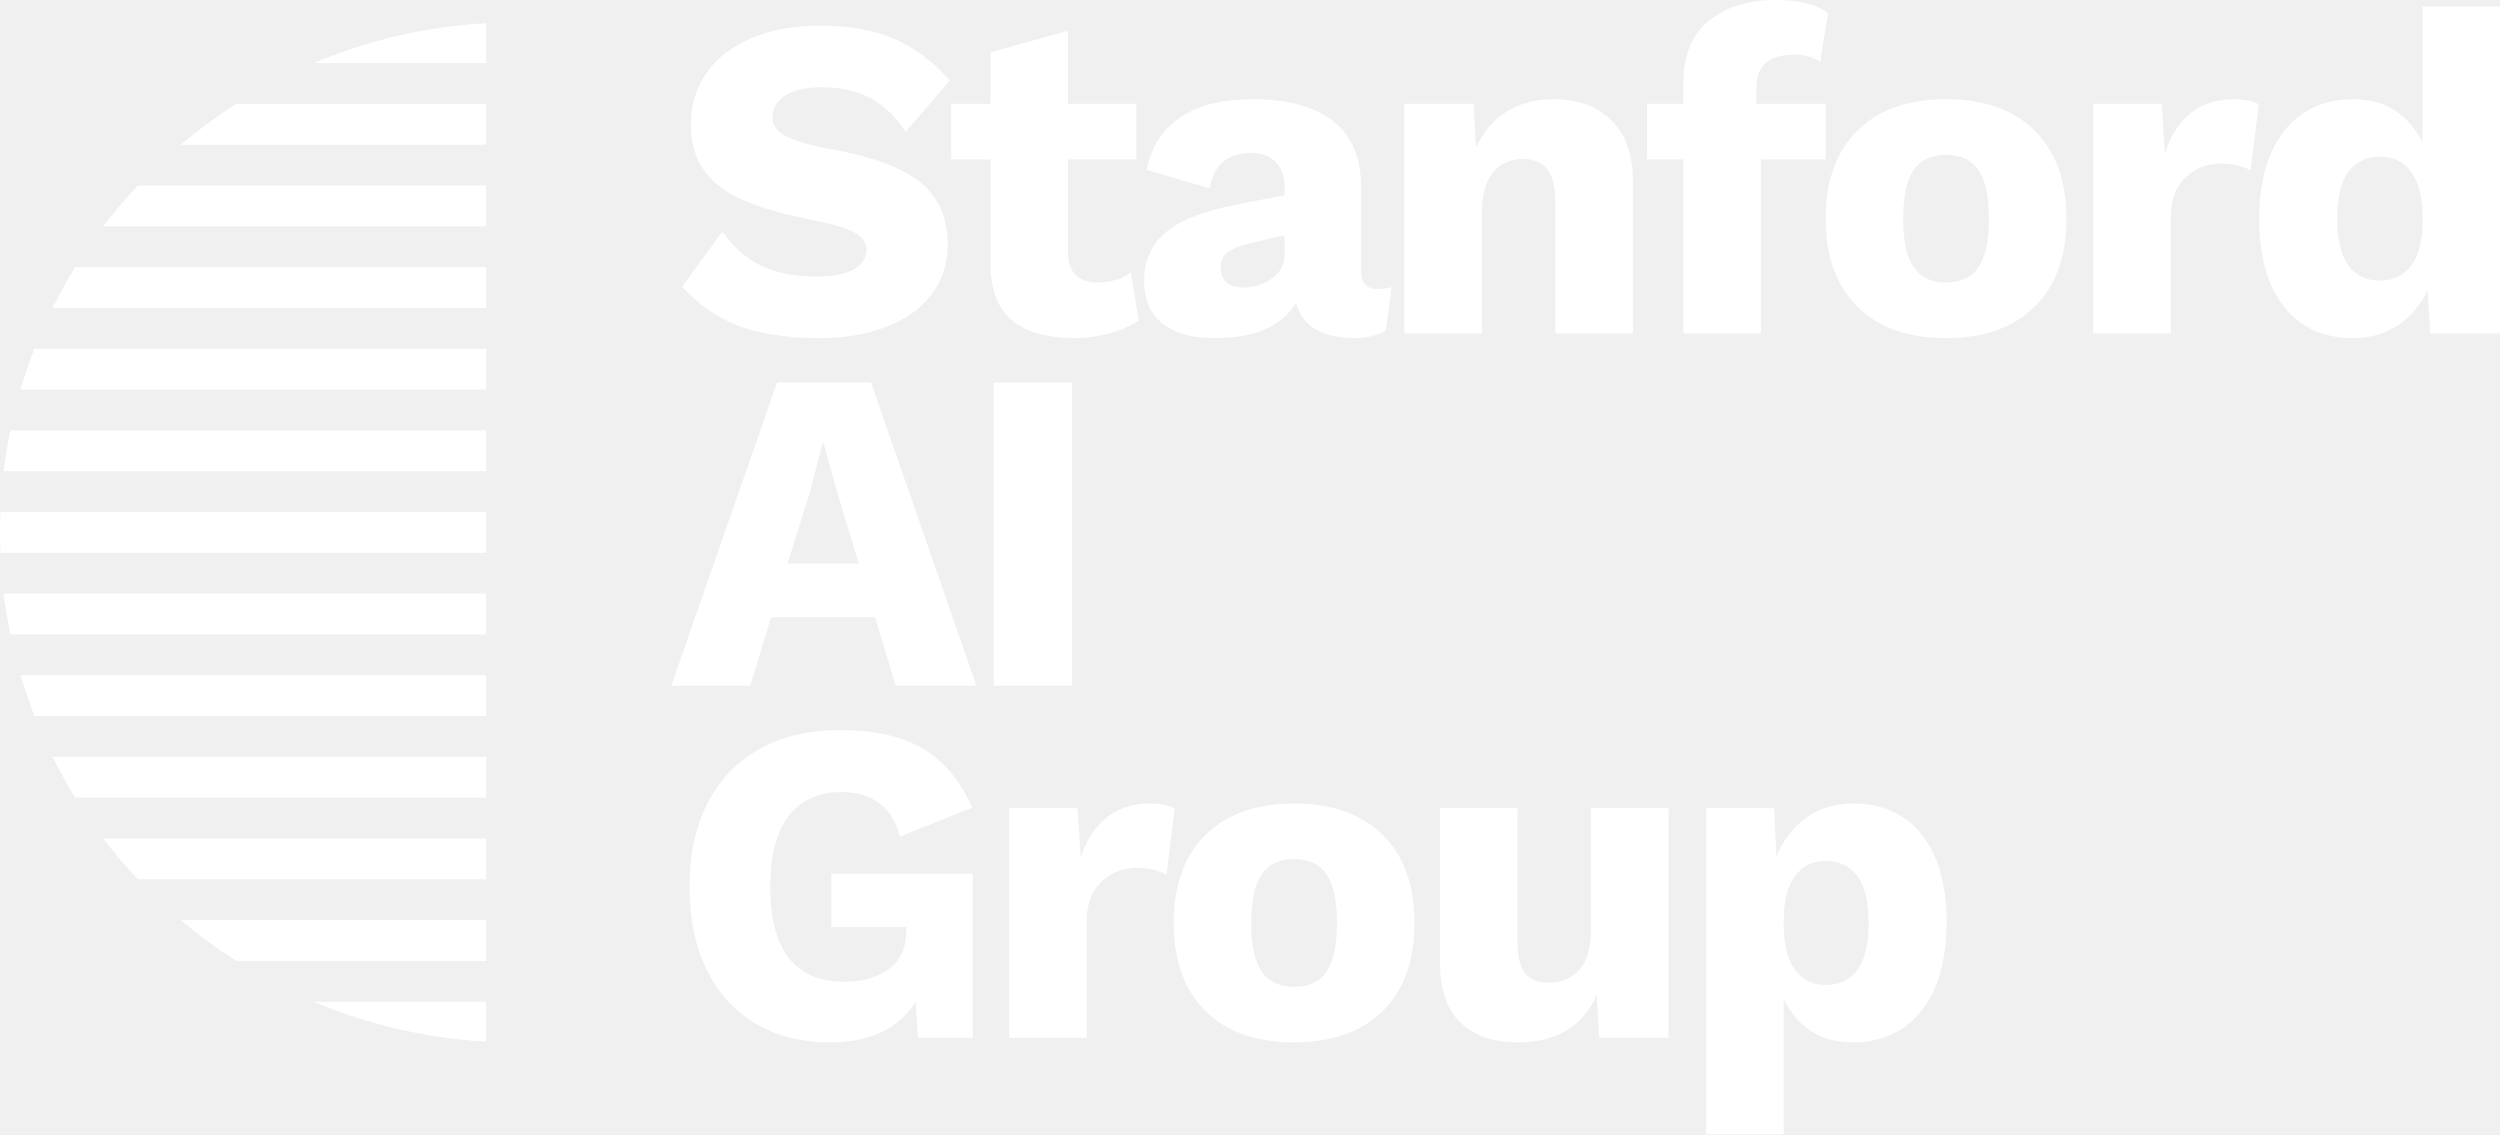
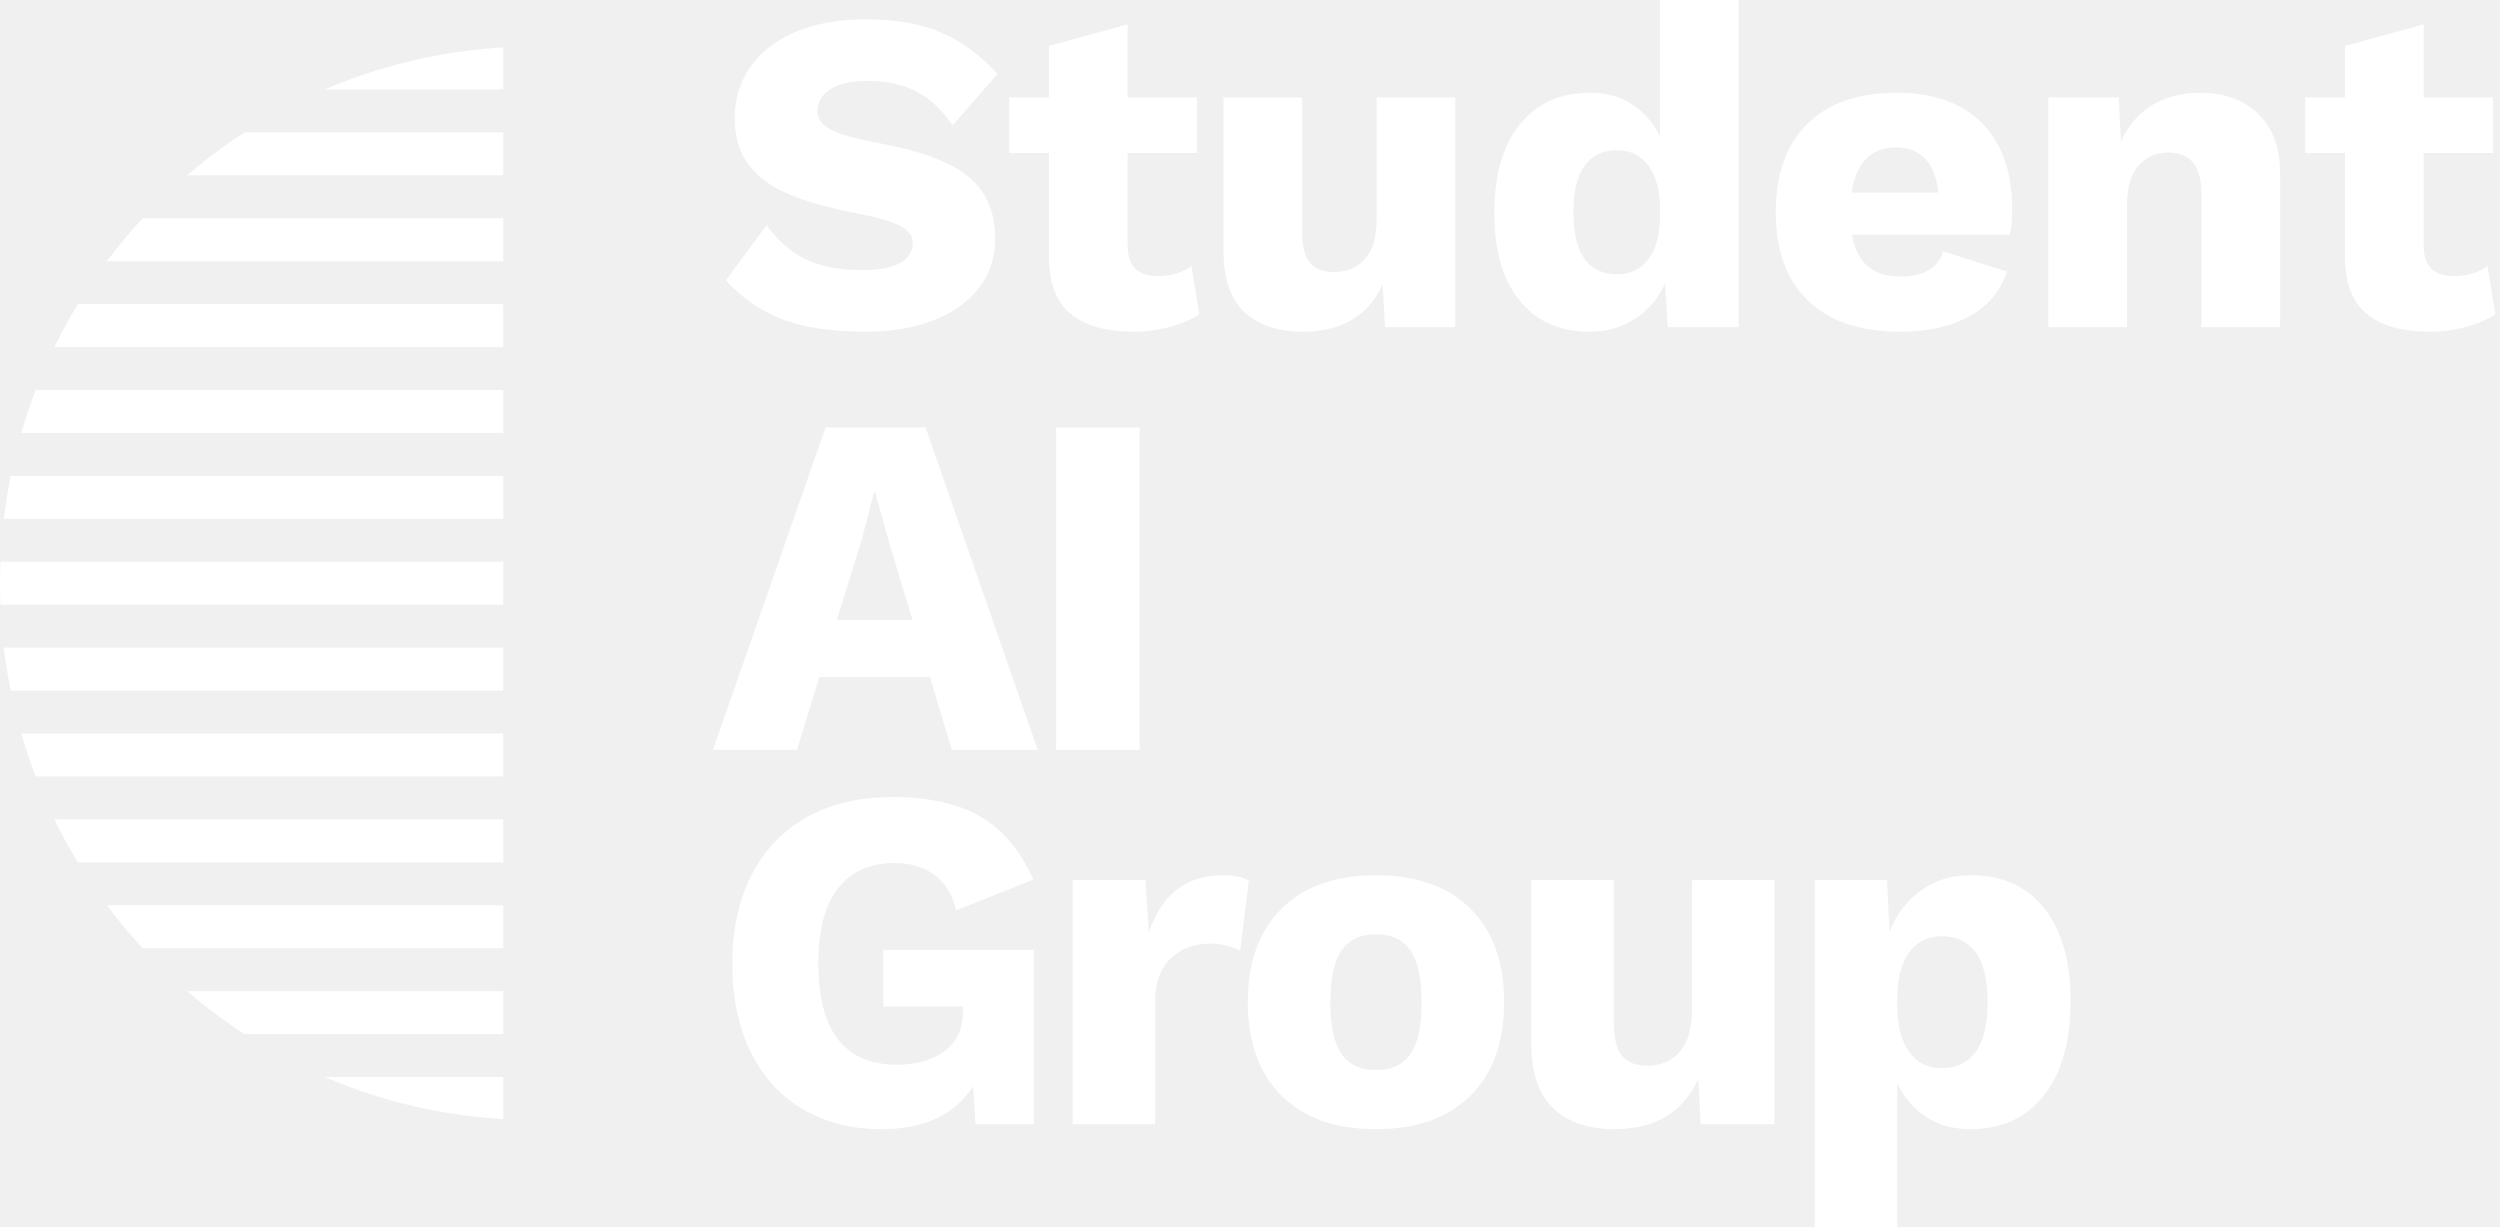
- <svg xmlns="http://www.w3.org/2000/svg" width="108px" height="49px" viewBox="0 0 108 49" version="1.1">
-   <defs />
+ <svg xmlns="http://www.w3.org/2000/svg" xmlns:xlink="http://www.w3.org/1999/xlink" width="108px" height="53px" viewBox="0 0 108 53" version="1.1">
+   <defs>
+     <ellipse id="path-1" cx="23.1" cy="23.188" rx="23.1" ry="23.188" />
+   </defs>
  <g id="Page-1" stroke="none" stroke-width="1" fill="none" fill-rule="evenodd">
-     <g id="Design-Direction-Sample-Copy" transform="translate(-64, -44)" fill="#FFFFFF">
-       <g id="Logo" transform="translate(64, 44)">
-         <path d="M21,1 L21,2.726 L13.553,2.726 C15.861,1.751 18.37,1.151 21,1 Z M10.201,4.489 L21,4.489 L21,6.252 L7.81,6.252 C8.565,5.613 9.364,5.024 10.201,4.489 Z M5.953,8.015 L21,8.015 L21,9.778 L4.461,9.778 C4.927,9.164 5.425,8.576 5.953,8.015 Z M3.25,11.541 L21,11.541 L21,13.304 L2.27,13.304 C2.57,12.7 2.897,12.112 3.25,11.541 Z M1.49,15.067 L21,15.067 L21,16.83 L0.886,16.83 C1.063,16.231 1.264,15.643 1.49,15.067 Z M0.446,18.593 L21,18.593 L21,20.356 L0.159,20.356 C0.231,19.76 0.327,19.172 0.446,18.593 Z M0.018,22.119 L21,22.119 L21,23.881 L0.018,23.881 C0.006,23.589 0,23.295 0,23 C0,22.705 0.006,22.411 0.018,22.118 Z M0.159,25.644 L21,25.644 L21,27.407 L0.446,27.407 C0.327,26.828 0.231,26.24 0.159,25.644 Z M0.886,29.17 L21,29.17 L21,30.933 L1.49,30.933 C1.264,30.357 1.063,29.769 0.886,29.17 Z M2.27,32.696 L21,32.696 L21,34.459 L3.25,34.459 C2.897,33.888 2.57,33.3 2.27,32.696 Z M4.461,36.222 L21,36.222 L21,37.985 L5.953,37.985 C5.425,37.424 4.927,36.836 4.461,36.222 Z M7.81,39.748 L21,39.748 L21,41.511 L10.201,41.511 C9.364,40.976 8.565,40.387 7.81,39.748 Z M13.553,43.274 L21,43.274 L21,45 C18.37,44.849 15.861,44.249 13.553,43.274 Z" id="Combined-Shape" />
-         <path d="M38.604,1.667 C39.477,2.037 40.288,2.639 41.036,3.473 L39.126,5.695 C38.692,5.034 38.183,4.547 37.599,4.237 C37.014,3.926 36.315,3.77 35.501,3.77 C34.818,3.77 34.293,3.889 33.925,4.127 C33.557,4.366 33.373,4.683 33.373,5.08 C33.373,5.411 33.567,5.679 33.954,5.884 C34.342,6.089 35.002,6.277 35.934,6.449 C37.734,6.78 39.017,7.263 39.786,7.898 C40.554,8.533 40.938,9.426 40.938,10.577 C40.938,11.41 40.702,12.131 40.229,12.739 C39.756,13.348 39.103,13.811 38.269,14.129 C37.435,14.446 36.492,14.605 35.442,14.605 C33.971,14.605 32.776,14.423 31.856,14.059 C30.937,13.695 30.143,13.136 29.473,12.382 L31.206,10.001 C31.719,10.715 32.296,11.218 32.94,11.509 C33.583,11.8 34.358,11.946 35.264,11.946 C35.987,11.946 36.529,11.843 36.89,11.638 C37.251,11.433 37.431,11.139 37.431,10.755 C37.431,10.451 37.238,10.203 36.85,10.011 C36.463,9.819 35.816,9.637 34.91,9.465 C33.794,9.24 32.871,8.973 32.142,8.662 C31.413,8.351 30.848,7.931 30.448,7.402 C30.047,6.872 29.847,6.198 29.847,5.378 C29.847,4.557 30.067,3.823 30.507,3.175 C30.947,2.527 31.591,2.021 32.438,1.657 C33.285,1.293 34.286,1.111 35.442,1.111 C36.676,1.111 37.73,1.296 38.604,1.667 Z M49.19,13.851 C48.862,14.076 48.445,14.257 47.939,14.396 C47.433,14.535 46.925,14.605 46.412,14.605 C45.243,14.605 44.35,14.353 43.733,13.851 C43.116,13.348 42.801,12.541 42.788,11.43 L42.788,6.886 L41.093,6.886 L41.093,4.485 L42.788,4.485 L42.788,2.262 L46.137,1.33 L46.137,4.485 L49.091,4.485 L49.091,6.886 L46.137,6.886 L46.137,10.874 C46.137,11.761 46.57,12.204 47.437,12.204 C47.975,12.204 48.448,12.058 48.855,11.767 L49.19,13.851 Z M60.121,12.402 L59.865,14.287 C59.484,14.499 59.038,14.605 58.525,14.605 C57.107,14.605 56.26,14.095 55.984,13.077 C55.393,14.095 54.224,14.605 52.478,14.605 C51.493,14.605 50.737,14.393 50.212,13.97 C49.687,13.546 49.424,12.931 49.424,12.124 C49.424,11.278 49.723,10.593 50.321,10.071 C50.918,9.548 51.9,9.148 53.266,8.87 L55.492,8.433 L55.492,8.076 C55.492,7.626 55.367,7.269 55.117,7.005 C54.868,6.74 54.526,6.608 54.093,6.608 C53.594,6.608 53.187,6.727 52.872,6.965 C52.556,7.203 52.353,7.593 52.261,8.136 L49.542,7.342 C49.713,6.376 50.186,5.626 50.961,5.09 C51.736,4.554 52.78,4.286 54.093,4.286 C55.63,4.286 56.798,4.604 57.6,5.239 C58.401,5.874 58.801,6.826 58.801,8.096 L58.801,11.708 C58.801,12.224 59.038,12.482 59.51,12.482 C59.76,12.482 59.963,12.455 60.121,12.402 Z M54.94,12.035 C55.308,11.777 55.492,11.436 55.492,11.013 L55.492,10.16 L53.896,10.537 C53.476,10.643 53.177,10.772 53,10.924 C52.822,11.076 52.734,11.291 52.734,11.569 C52.734,11.847 52.819,12.058 52.99,12.204 C53.161,12.349 53.397,12.422 53.699,12.422 C54.159,12.422 54.572,12.293 54.94,12.035 Z M69.614,5.199 C70.231,5.808 70.54,6.674 70.54,7.798 L70.54,14.406 L67.191,14.406 L67.191,8.731 C67.191,8.056 67.07,7.577 66.827,7.292 C66.584,7.008 66.239,6.866 65.792,6.866 C65.267,6.866 64.84,7.054 64.512,7.431 C64.184,7.808 64.019,8.387 64.019,9.168 L64.019,14.406 L60.67,14.406 L60.67,4.485 L63.665,4.485 L63.763,6.39 C64.079,5.688 64.525,5.163 65.103,4.812 C65.681,4.461 66.357,4.286 67.132,4.286 C68.169,4.286 68.997,4.59 69.614,5.199 Z M75.876,4.485 L78.871,4.485 L78.871,6.886 L76.073,6.886 L76.073,14.406 L72.724,14.406 L72.724,6.886 L71.149,6.886 L71.149,4.485 L72.724,4.485 L72.724,3.572 C72.724,2.381 73.092,1.488 73.828,0.893 C74.563,0.298 75.522,0 76.704,0 C77.728,0 78.483,0.192 78.969,0.575 L78.634,2.679 C78.345,2.467 77.971,2.361 77.511,2.361 C76.421,2.361 75.876,2.838 75.876,3.79 L75.876,4.485 Z M87.901,5.645 C88.814,6.552 89.27,7.818 89.27,9.445 C89.27,11.073 88.814,12.339 87.901,13.245 C86.988,14.152 85.711,14.605 84.069,14.605 C82.428,14.605 81.15,14.152 80.238,13.245 C79.325,12.339 78.869,11.073 78.869,9.445 C78.869,7.818 79.325,6.552 80.238,5.645 C81.15,4.739 82.428,4.286 84.069,4.286 C85.711,4.286 86.988,4.739 87.901,5.645 Z M82.671,7.342 C82.369,7.779 82.218,8.48 82.218,9.445 C82.218,10.411 82.369,11.112 82.671,11.549 C82.973,11.985 83.439,12.204 84.069,12.204 C84.7,12.204 85.166,11.985 85.468,11.549 C85.77,11.112 85.921,10.411 85.921,9.445 C85.921,8.48 85.77,7.779 85.468,7.342 C85.166,6.906 84.7,6.687 84.069,6.687 C83.439,6.687 82.973,6.906 82.671,7.342 Z M97.581,4.504 L97.226,7.362 C97.095,7.283 96.918,7.213 96.695,7.154 C96.471,7.094 96.235,7.064 95.985,7.064 C95.355,7.064 94.83,7.266 94.409,7.669 C93.989,8.073 93.779,8.652 93.779,9.406 L93.779,14.406 L90.43,14.406 L90.43,4.485 L93.385,4.485 L93.523,6.628 C93.759,5.874 94.13,5.295 94.636,4.891 C95.142,4.488 95.769,4.286 96.517,4.286 C96.964,4.286 97.318,4.359 97.581,4.504 Z M108,0.278 L108,14.406 L104.986,14.406 L104.868,12.521 C104.579,13.169 104.155,13.679 103.597,14.049 C103.039,14.42 102.392,14.605 101.657,14.605 C100.383,14.605 99.388,14.155 98.672,13.255 C97.956,12.356 97.599,11.099 97.599,9.485 C97.599,7.845 97.96,6.568 98.682,5.655 C99.404,4.743 100.402,4.286 101.676,4.286 C102.372,4.286 102.97,4.452 103.469,4.782 C103.968,5.113 104.362,5.569 104.651,6.151 L104.651,0.278 L108,0.278 Z M104.109,11.539 C104.431,11.149 104.612,10.583 104.651,9.842 L104.651,9.049 C104.612,8.321 104.431,7.759 104.109,7.362 C103.788,6.965 103.357,6.767 102.819,6.767 C102.228,6.767 101.772,6.985 101.45,7.421 C101.128,7.858 100.967,8.533 100.967,9.445 C100.967,10.358 101.128,11.033 101.45,11.469 C101.772,11.906 102.228,12.124 102.819,12.124 C103.357,12.124 103.788,11.929 104.109,11.539 Z M37.806,26.663 L33.314,26.663 L32.408,29.62 L29,29.62 L33.57,16.523 L37.628,16.523 L42.179,29.62 L38.692,29.62 L37.806,26.663 Z M37.097,24.341 L36.151,21.206 L35.58,19.142 L35.54,19.142 L35.008,21.186 L34.023,24.341 L37.097,24.341 Z M46.314,29.62 L42.925,29.62 L42.925,16.523 L46.314,16.523 L46.314,29.62 Z M42.021,37.749 L42.021,44.833 L39.658,44.833 L39.559,43.285 C38.81,44.449 37.569,45.031 35.836,45.031 C34.654,45.031 33.606,44.77 32.694,44.248 C31.781,43.725 31.068,42.958 30.556,41.946 C30.044,40.934 29.788,39.72 29.788,38.304 C29.788,36.902 30.051,35.695 30.576,34.683 C31.101,33.671 31.85,32.894 32.822,32.351 C33.794,31.809 34.943,31.538 36.269,31.538 C37.753,31.538 38.948,31.802 39.855,32.332 C40.761,32.861 41.476,33.714 42.002,34.891 L38.87,36.141 C38.712,35.493 38.416,35.01 37.983,34.693 C37.55,34.375 37.011,34.217 36.368,34.217 C35.37,34.217 34.605,34.561 34.073,35.249 C33.541,35.936 33.275,36.948 33.275,38.285 C33.275,41.036 34.339,42.412 36.466,42.412 C37.267,42.412 37.914,42.227 38.407,41.856 C38.899,41.486 39.145,40.95 39.145,40.249 L39.145,40.051 L35.915,40.051 L35.915,37.749 L42.021,37.749 Z M50.746,34.931 L50.392,37.788 C50.26,37.709 50.083,37.64 49.86,37.58 C49.636,37.521 49.4,37.491 49.151,37.491 C48.52,37.491 47.995,37.693 47.575,38.096 C47.154,38.5 46.944,39.078 46.944,39.832 L46.944,44.833 L43.595,44.833 L43.595,34.911 L46.55,34.911 L46.688,37.054 C46.924,36.3 47.296,35.721 47.801,35.318 C48.307,34.914 48.934,34.713 49.682,34.713 C50.129,34.713 50.484,34.786 50.746,34.931 Z M59.737,36.072 C60.65,36.978 61.106,38.245 61.106,39.872 C61.106,41.499 60.65,42.766 59.737,43.672 C58.824,44.578 57.547,45.031 55.905,45.031 C54.264,45.031 52.987,44.578 52.074,43.672 C51.161,42.766 50.705,41.499 50.705,39.872 C50.705,38.245 51.161,36.978 52.074,36.072 C52.987,35.166 54.264,34.713 55.905,34.713 C57.547,34.713 58.824,35.166 59.737,36.072 Z M54.507,37.769 C54.205,38.205 54.054,38.906 54.054,39.872 C54.054,40.838 54.205,41.539 54.507,41.975 C54.809,42.412 55.275,42.63 55.905,42.63 C56.536,42.63 57.002,42.412 57.304,41.975 C57.606,41.539 57.757,40.838 57.757,39.872 C57.757,38.906 57.606,38.205 57.304,37.769 C57.002,37.332 56.536,37.114 55.905,37.114 C55.275,37.114 54.809,37.332 54.507,37.769 Z M72.077,34.911 L72.077,44.833 L69.082,44.833 L68.984,42.987 C68.366,44.35 67.23,45.031 65.576,45.031 C64.525,45.031 63.701,44.75 63.103,44.188 C62.506,43.626 62.207,42.743 62.207,41.539 L62.207,34.911 L65.556,34.911 L65.556,40.686 C65.556,41.334 65.668,41.79 65.891,42.055 C66.114,42.319 66.456,42.452 66.915,42.452 C67.467,42.452 67.907,42.263 68.235,41.886 C68.563,41.509 68.728,40.937 68.728,40.17 L68.728,34.911 L72.077,34.911 Z M83.027,36.062 C83.737,36.962 84.091,38.218 84.091,39.832 C84.091,41.473 83.73,42.749 83.008,43.662 C82.285,44.575 81.294,45.031 80.033,45.031 C79.337,45.031 78.736,44.866 78.231,44.535 C77.725,44.205 77.334,43.748 77.058,43.166 L77.058,49 L73.709,49 L73.709,34.911 L76.645,34.911 L76.743,37.015 C77.019,36.313 77.443,35.755 78.014,35.338 C78.585,34.921 79.258,34.713 80.033,34.713 C81.32,34.713 82.318,35.163 83.027,36.062 Z M80.24,41.896 C80.562,41.46 80.723,40.785 80.723,39.872 C80.723,38.959 80.562,38.285 80.24,37.848 C79.918,37.411 79.462,37.193 78.871,37.193 C78.306,37.193 77.863,37.411 77.541,37.848 C77.219,38.285 77.058,38.926 77.058,39.773 L77.058,39.971 C77.058,40.791 77.216,41.426 77.531,41.876 C77.846,42.326 78.293,42.551 78.871,42.551 C79.462,42.551 79.918,42.333 80.24,41.896 Z" id="Stanford-AI-Group" />
+     <g id="Design-Direction-Sample" transform="translate(-186, -82)">
+       <g id="Logo" transform="translate(186, 82)">
+         <path d="M40.174,29.25 L35.393,29.25 L34.428,32.393 L30.8,32.393 L35.665,18.468 L39.986,18.468 L44.83,32.393 L41.118,32.393 L40.174,29.25 Z M39.419,26.781 L38.413,23.447 L37.805,21.253 L37.763,21.253 L37.196,23.426 L36.148,26.781 L39.419,26.781 Z M49.232,32.393 L45.625,32.393 L45.625,18.468 L49.232,18.468 L49.232,32.393 Z M44.662,41.037 L44.662,48.569 L42.146,48.569 L42.041,46.924 C41.244,48.161 39.923,48.78 38.077,48.78 C36.819,48.78 35.704,48.502 34.732,47.947 C33.76,47.391 33.002,46.575 32.457,45.499 C31.911,44.423 31.639,43.133 31.639,41.628 C31.639,40.137 31.918,38.853 32.478,37.777 C33.037,36.701 33.834,35.875 34.869,35.298 C35.903,34.721 37.126,34.433 38.539,34.433 C40.118,34.433 41.391,34.714 42.355,35.277 C43.32,35.84 44.082,36.747 44.641,37.999 L41.307,39.328 C41.139,38.639 40.824,38.125 40.363,37.788 C39.902,37.45 39.328,37.281 38.643,37.281 C37.581,37.281 36.766,37.647 36.2,38.378 C35.634,39.11 35.351,40.186 35.351,41.607 C35.351,44.532 36.483,45.995 38.748,45.995 C39.601,45.995 40.29,45.798 40.814,45.404 C41.338,45.011 41.6,44.441 41.6,43.695 L41.6,43.484 L38.161,43.484 L38.161,41.037 L44.662,41.037 Z M53.95,38.041 L53.573,41.079 C53.433,40.995 53.244,40.921 53.007,40.858 C52.769,40.794 52.517,40.763 52.252,40.763 C51.581,40.763 51.021,40.977 50.574,41.406 C50.127,41.835 49.903,42.451 49.903,43.252 L49.903,48.569 L46.338,48.569 L46.338,38.02 L49.483,38.02 L49.63,40.298 C49.882,39.497 50.277,38.881 50.815,38.452 C51.353,38.023 52.021,37.809 52.818,37.809 C53.293,37.809 53.671,37.886 53.95,38.041 Z M63.522,39.254 C64.493,40.218 64.979,41.564 64.979,43.295 C64.979,45.025 64.493,46.371 63.522,47.335 C62.55,48.298 61.19,48.78 59.443,48.78 C57.695,48.78 56.335,48.298 55.364,47.335 C54.392,46.371 53.906,45.025 53.906,43.295 C53.906,41.564 54.392,40.218 55.364,39.254 C56.335,38.291 57.695,37.809 59.443,37.809 C61.19,37.809 62.55,38.291 63.522,39.254 Z M57.954,41.058 C57.632,41.522 57.471,42.268 57.471,43.295 C57.471,44.321 57.632,45.067 57.954,45.531 C58.275,45.995 58.772,46.227 59.443,46.227 C60.114,46.227 60.61,45.995 60.932,45.531 C61.253,45.067 61.414,44.321 61.414,43.295 C61.414,42.268 61.253,41.522 60.932,41.058 C60.61,40.594 60.114,40.362 59.443,40.362 C58.772,40.362 58.275,40.594 57.954,41.058 Z M76.658,38.02 L76.658,48.569 L73.47,48.569 L73.366,46.607 C72.708,48.056 71.499,48.78 69.737,48.78 C68.619,48.78 67.742,48.481 67.105,47.884 C66.469,47.286 66.151,46.347 66.151,45.067 L66.151,38.02 L69.716,38.02 L69.716,44.16 C69.716,44.849 69.835,45.334 70.073,45.615 C70.311,45.897 70.674,46.037 71.164,46.037 C71.751,46.037 72.219,45.837 72.569,45.436 C72.918,45.035 73.093,44.427 73.093,43.611 L73.093,38.02 L76.658,38.02 Z M88.316,39.244 C89.071,40.2 89.448,41.536 89.448,43.252 C89.448,44.996 89.064,46.354 88.295,47.324 C87.526,48.295 86.471,48.78 85.128,48.78 C84.387,48.78 83.748,48.604 83.209,48.253 C82.671,47.901 82.255,47.416 81.962,46.797 L81.962,53 L78.396,53 L78.396,38.02 L81.521,38.02 L81.626,40.256 C81.92,39.511 82.371,38.916 82.979,38.473 C83.587,38.03 84.303,37.809 85.128,37.809 C86.498,37.809 87.561,38.287 88.316,39.244 Z M85.349,45.447 C85.006,45.911 84.52,46.143 83.891,46.143 C83.276,46.143 82.8,45.904 82.465,45.425 C82.129,44.947 81.962,44.272 81.962,43.4 L81.962,43.189 C81.962,42.289 82.133,41.607 82.475,41.142 C82.818,40.678 83.29,40.446 83.891,40.446 C84.52,40.446 85.006,40.678 85.349,41.142 C85.691,41.607 85.862,42.324 85.862,43.295 C85.862,44.265 85.691,44.982 85.349,45.447 Z M37.415,0.834 C38.667,0.834 39.736,1.019 40.622,1.389 C41.508,1.76 42.331,2.362 43.09,3.195 L41.152,5.418 C40.712,4.757 40.196,4.271 39.603,3.96 C39.01,3.649 38.301,3.493 37.475,3.493 C36.782,3.493 36.249,3.612 35.876,3.85 C35.503,4.089 35.316,4.406 35.316,4.803 C35.316,5.134 35.513,5.402 35.906,5.607 C36.299,5.812 36.969,6.001 37.914,6.173 C39.74,6.503 41.042,6.986 41.821,7.622 C42.601,8.257 42.991,9.15 42.991,10.301 C42.991,11.135 42.751,11.856 42.271,12.464 C41.791,13.073 41.129,13.536 40.283,13.854 C39.437,14.171 38.481,14.33 37.415,14.33 C35.923,14.33 34.71,14.148 33.778,13.784 C32.845,13.42 32.039,12.861 31.36,12.107 L33.118,9.725 C33.638,10.44 34.224,10.943 34.877,11.234 C35.53,11.525 36.316,11.67 37.235,11.67 C37.968,11.67 38.517,11.568 38.884,11.363 C39.25,11.158 39.433,10.863 39.433,10.48 C39.433,10.175 39.237,9.927 38.844,9.735 C38.451,9.543 37.795,9.362 36.875,9.189 C35.743,8.965 34.807,8.697 34.067,8.386 C33.328,8.075 32.755,7.655 32.349,7.125 C31.942,6.596 31.739,5.921 31.739,5.101 C31.739,4.28 31.962,3.546 32.409,2.898 C32.855,2.249 33.508,1.743 34.367,1.379 C35.227,1.016 36.242,0.834 37.415,0.834 Z M51.81,13.576 C51.477,13.801 51.054,13.983 50.541,14.122 C50.028,14.261 49.512,14.33 48.992,14.33 C47.807,14.33 46.901,14.079 46.275,13.576 C45.648,13.073 45.329,12.266 45.315,11.154 L45.315,6.609 L43.597,6.609 L43.597,4.208 L45.315,4.208 L45.315,1.985 L48.713,1.052 L48.713,4.208 L51.71,4.208 L51.71,6.609 L48.713,6.609 L48.713,10.599 C48.713,11.485 49.152,11.928 50.032,11.928 C50.578,11.928 51.058,11.783 51.471,11.492 L51.81,13.576 Z M62.868,4.208 L62.868,14.132 L59.831,14.132 L59.731,12.286 C59.105,13.649 57.952,14.33 56.273,14.33 C55.208,14.33 54.372,14.049 53.765,13.487 C53.159,12.924 52.856,12.041 52.856,10.837 L52.856,4.208 L56.253,4.208 L56.253,9.983 C56.253,10.632 56.367,11.088 56.593,11.353 C56.82,11.618 57.166,11.75 57.632,11.75 C58.192,11.75 58.638,11.561 58.971,11.184 C59.304,10.807 59.471,10.235 59.471,9.467 L59.471,4.208 L62.868,4.208 Z M75.105,0 L75.105,14.132 L72.048,14.132 L71.928,12.246 C71.635,12.894 71.205,13.404 70.639,13.774 C70.073,14.145 69.417,14.33 68.67,14.33 C67.378,14.33 66.369,13.88 65.643,12.98 C64.917,12.081 64.554,10.824 64.554,9.209 C64.554,7.569 64.92,6.292 65.653,5.379 C66.386,4.466 67.398,4.009 68.69,4.009 C69.397,4.009 70.003,4.175 70.509,4.505 C71.015,4.836 71.415,5.293 71.708,5.875 L71.708,0 L75.105,0 Z M69.85,11.849 C70.396,11.849 70.832,11.654 71.159,11.264 C71.485,10.873 71.668,10.308 71.708,9.567 L71.708,8.773 C71.668,8.045 71.485,7.483 71.159,7.086 C70.832,6.689 70.396,6.49 69.85,6.49 C69.25,6.49 68.787,6.709 68.461,7.145 C68.134,7.582 67.971,8.257 67.971,9.17 C67.971,10.083 68.134,10.757 68.461,11.194 C68.787,11.631 69.25,11.849 69.85,11.849 Z M86.923,9.031 C86.923,9.481 86.89,9.851 86.823,10.142 L80.008,10.142 C80.115,10.764 80.345,11.221 80.698,11.512 C81.051,11.803 81.52,11.948 82.107,11.948 C82.6,11.948 83.003,11.856 83.316,11.67 C83.629,11.485 83.839,11.214 83.945,10.857 L86.703,11.73 C86.423,12.577 85.88,13.222 85.074,13.665 C84.268,14.108 83.279,14.33 82.107,14.33 C80.361,14.33 79.026,13.88 78.1,12.98 C77.174,12.081 76.711,10.81 76.711,9.17 C76.711,7.529 77.164,6.259 78.07,5.359 C78.976,4.459 80.261,4.009 81.927,4.009 C83.539,4.009 84.775,4.449 85.634,5.329 C86.493,6.209 86.923,7.443 86.923,9.031 Z M81.907,6.371 C80.828,6.371 80.188,7.019 79.988,8.316 L83.745,8.316 C83.586,7.019 82.973,6.371 81.907,6.371 Z M95.043,4.009 C96.096,4.009 96.935,4.314 97.561,4.922 C98.187,5.531 98.501,6.398 98.501,7.522 L98.501,14.132 L95.103,14.132 L95.103,8.455 C95.103,7.78 94.98,7.301 94.734,7.016 C94.487,6.732 94.137,6.589 93.684,6.589 C93.151,6.589 92.718,6.778 92.385,7.155 C92.052,7.532 91.886,8.111 91.886,8.892 L91.886,14.132 L88.488,14.132 L88.488,4.208 L91.526,4.208 L91.626,6.113 C91.946,5.412 92.399,4.886 92.985,4.535 C93.571,4.185 94.257,4.009 95.043,4.009 Z M107.8,13.576 C107.467,13.801 107.044,13.983 106.531,14.122 C106.018,14.261 105.502,14.33 104.982,14.33 C103.796,14.33 102.89,14.079 102.264,13.576 C101.638,13.073 101.318,12.266 101.305,11.154 L101.305,6.609 L99.586,6.609 L99.586,4.208 L101.305,4.208 L101.305,1.985 L104.702,1.052 L104.702,4.208 L107.7,4.208 L107.7,6.609 L104.702,6.609 L104.702,10.599 C104.702,11.485 105.142,11.928 106.021,11.928 C106.568,11.928 107.047,11.783 107.46,11.492 L107.8,13.576 Z" id="Combined-Shape" fill="#FFFFFF" />
+         <g id="Group-3" stroke-width="1" transform="translate(0, 2.007576)">
+           <mask id="mask-2" fill="white">
+             <use xlink:href="#path-1" />
+           </mask>
+           <g id="Oval" />
+           <path d="M-1.359,0 L21.741,0 L21.741,1.855 L-1.359,1.855 L-1.359,0 Z M-1.359,3.71 L21.741,3.71 L21.741,5.565 L-1.359,5.565 L-1.359,3.71 Z M-1.359,7.42 L21.741,7.42 L21.741,9.275 L-1.359,9.275 L-1.359,7.42 Z M-1.359,11.13 L21.741,11.13 L21.741,12.985 L-1.359,12.985 L-1.359,11.13 Z M-1.359,14.84 L21.741,14.84 L21.741,16.695 L-1.359,16.695 L-1.359,14.84 Z M-1.359,18.55 L21.741,18.55 L21.741,20.405 L-1.359,20.405 L-1.359,18.55 Z M-1.359,22.26 L21.741,22.26 L21.741,24.115 L-1.359,24.115 L-1.359,22.26 Z M-1.359,25.97 L21.741,25.97 L21.741,27.825 L-1.359,27.825 L-1.359,25.97 Z M-1.359,29.68 L21.741,29.68 L21.741,31.535 L-1.359,31.535 L-1.359,29.68 Z M-1.359,33.39 L21.741,33.39 L21.741,35.245 L-1.359,35.245 L-1.359,33.39 Z M-1.359,37.1 L21.741,37.1 L21.741,38.955 L-1.359,38.955 L-1.359,37.1 Z M-1.359,40.81 L21.741,40.81 L21.741,42.665 L-1.359,42.665 L-1.359,40.81 Z M-1.359,44.52 L21.741,44.52 L21.741,46.375 L-1.359,46.375 L-1.359,44.52 Z" id="Combined-Shape" fill="#FFFFFF" mask="url(#mask-2)" />
+         </g>
      </g>
    </g>
  </g>
</svg>
